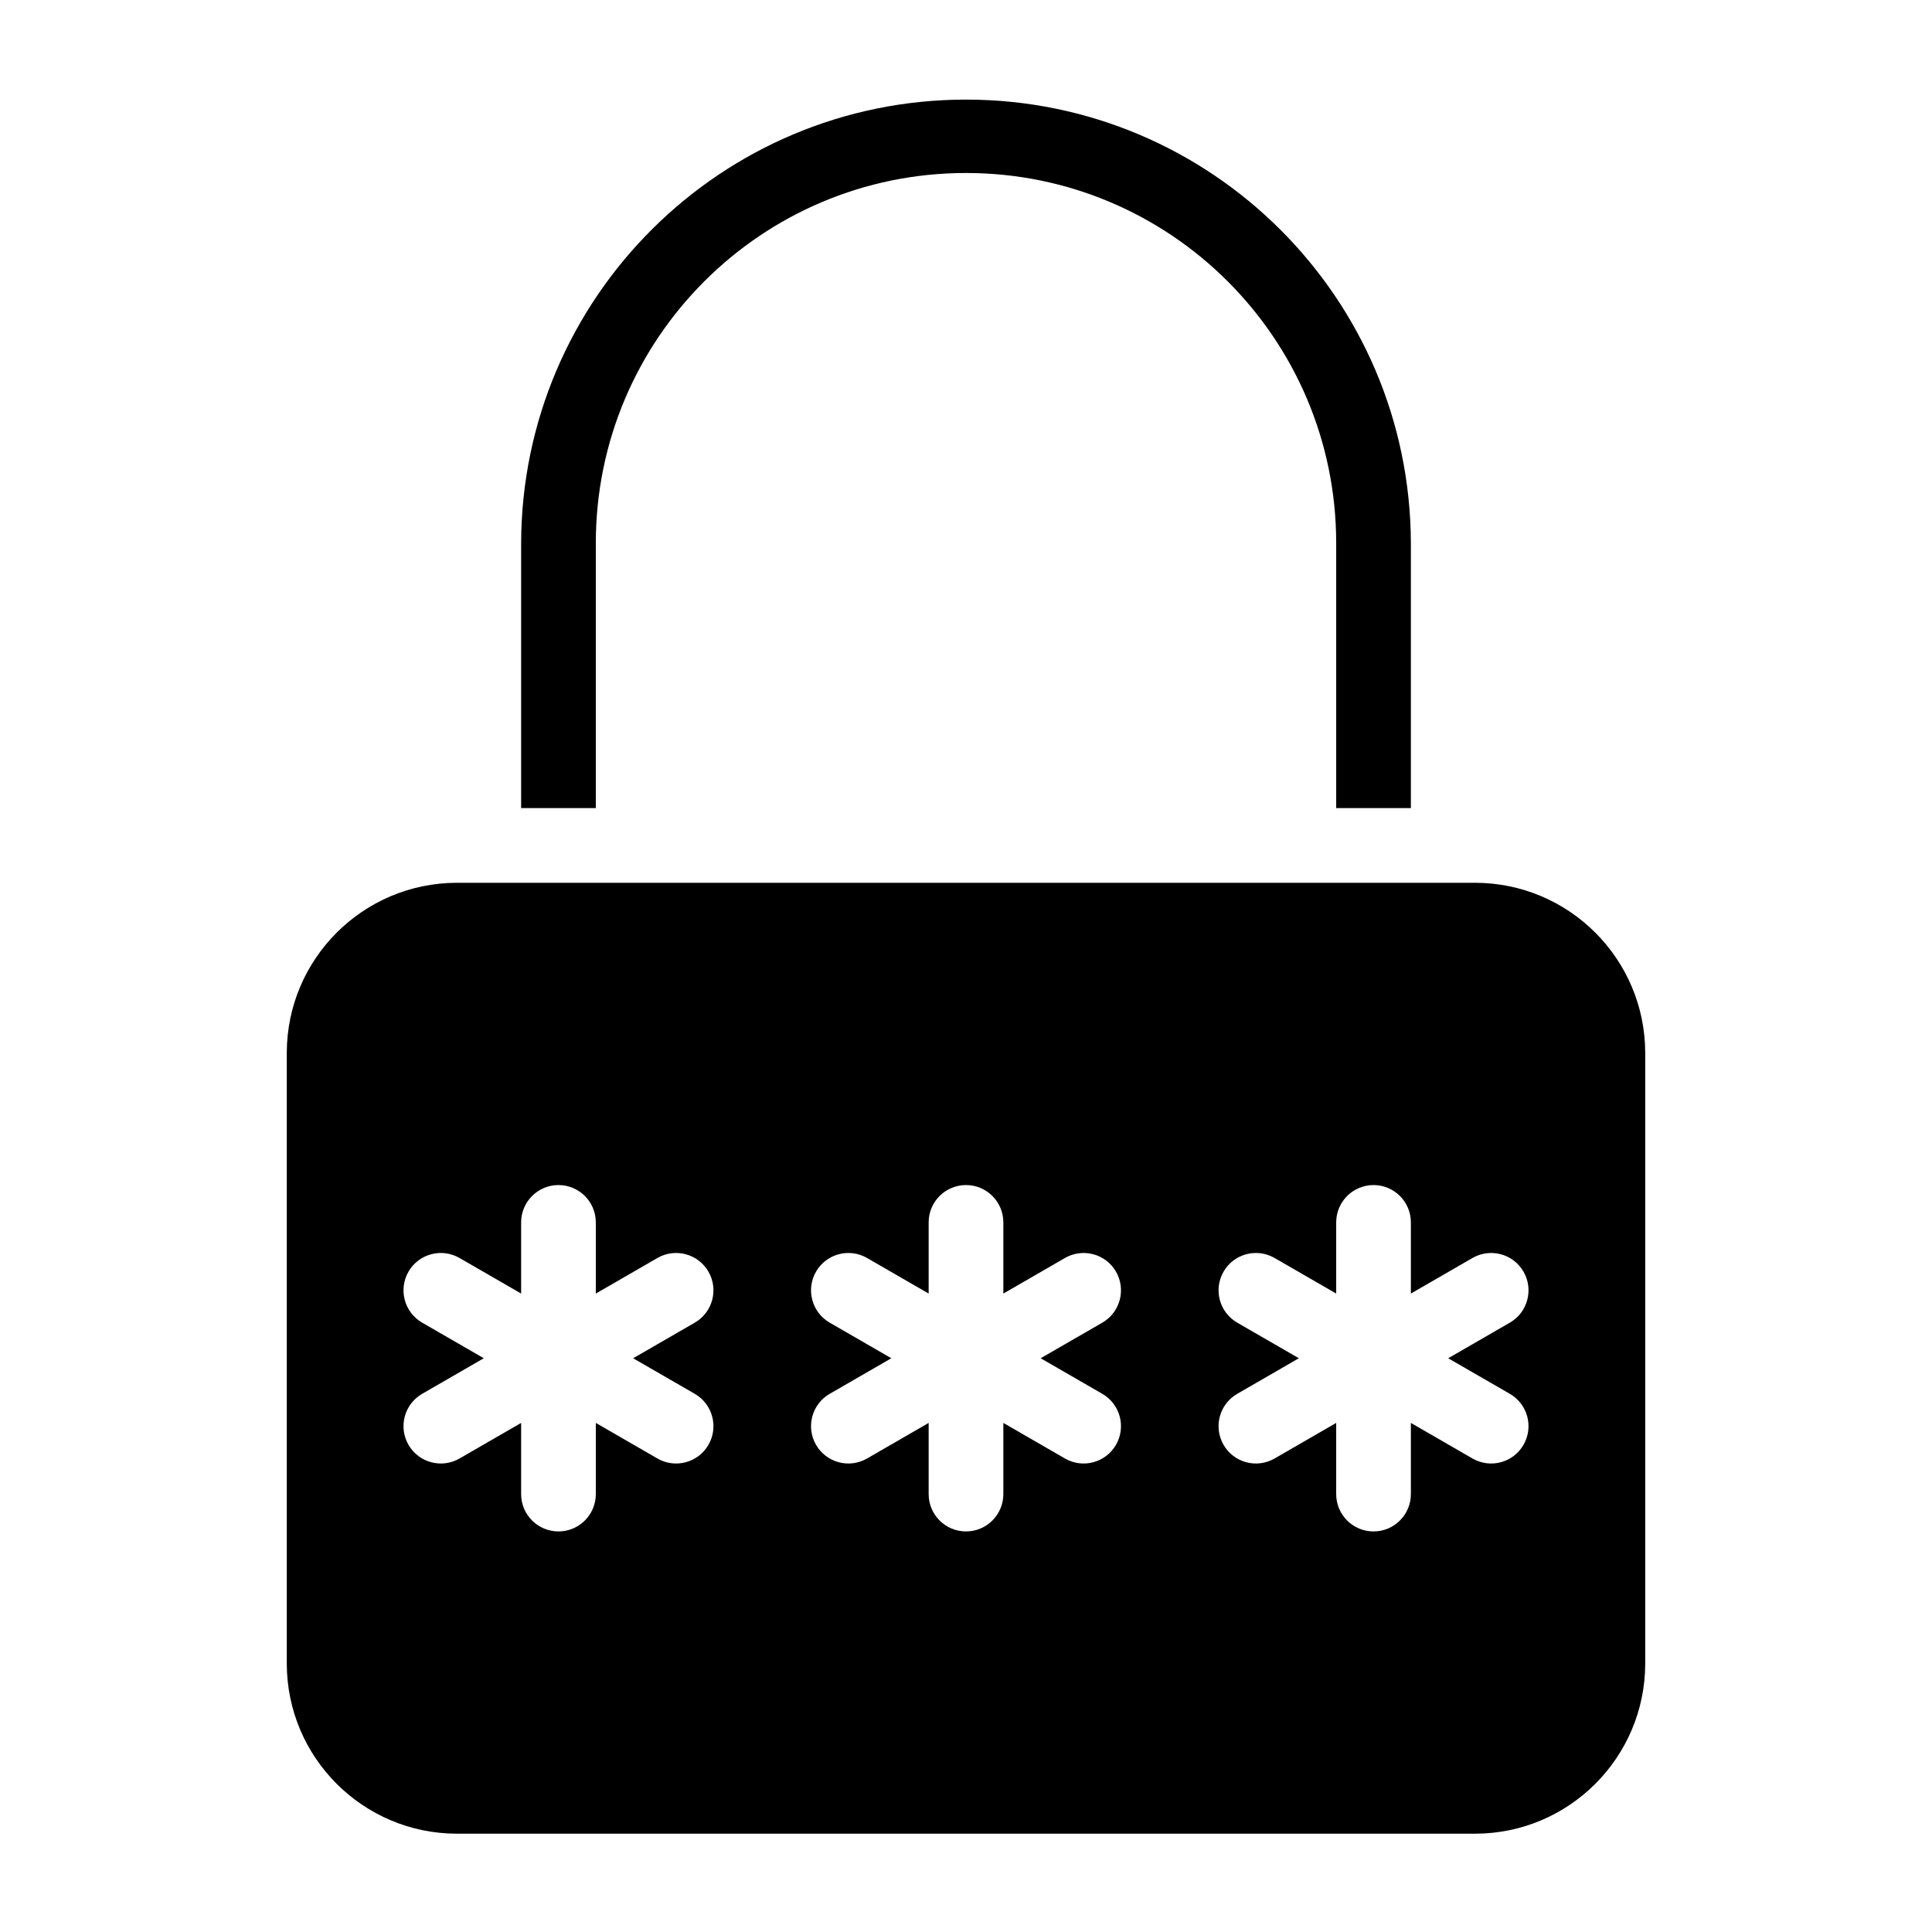
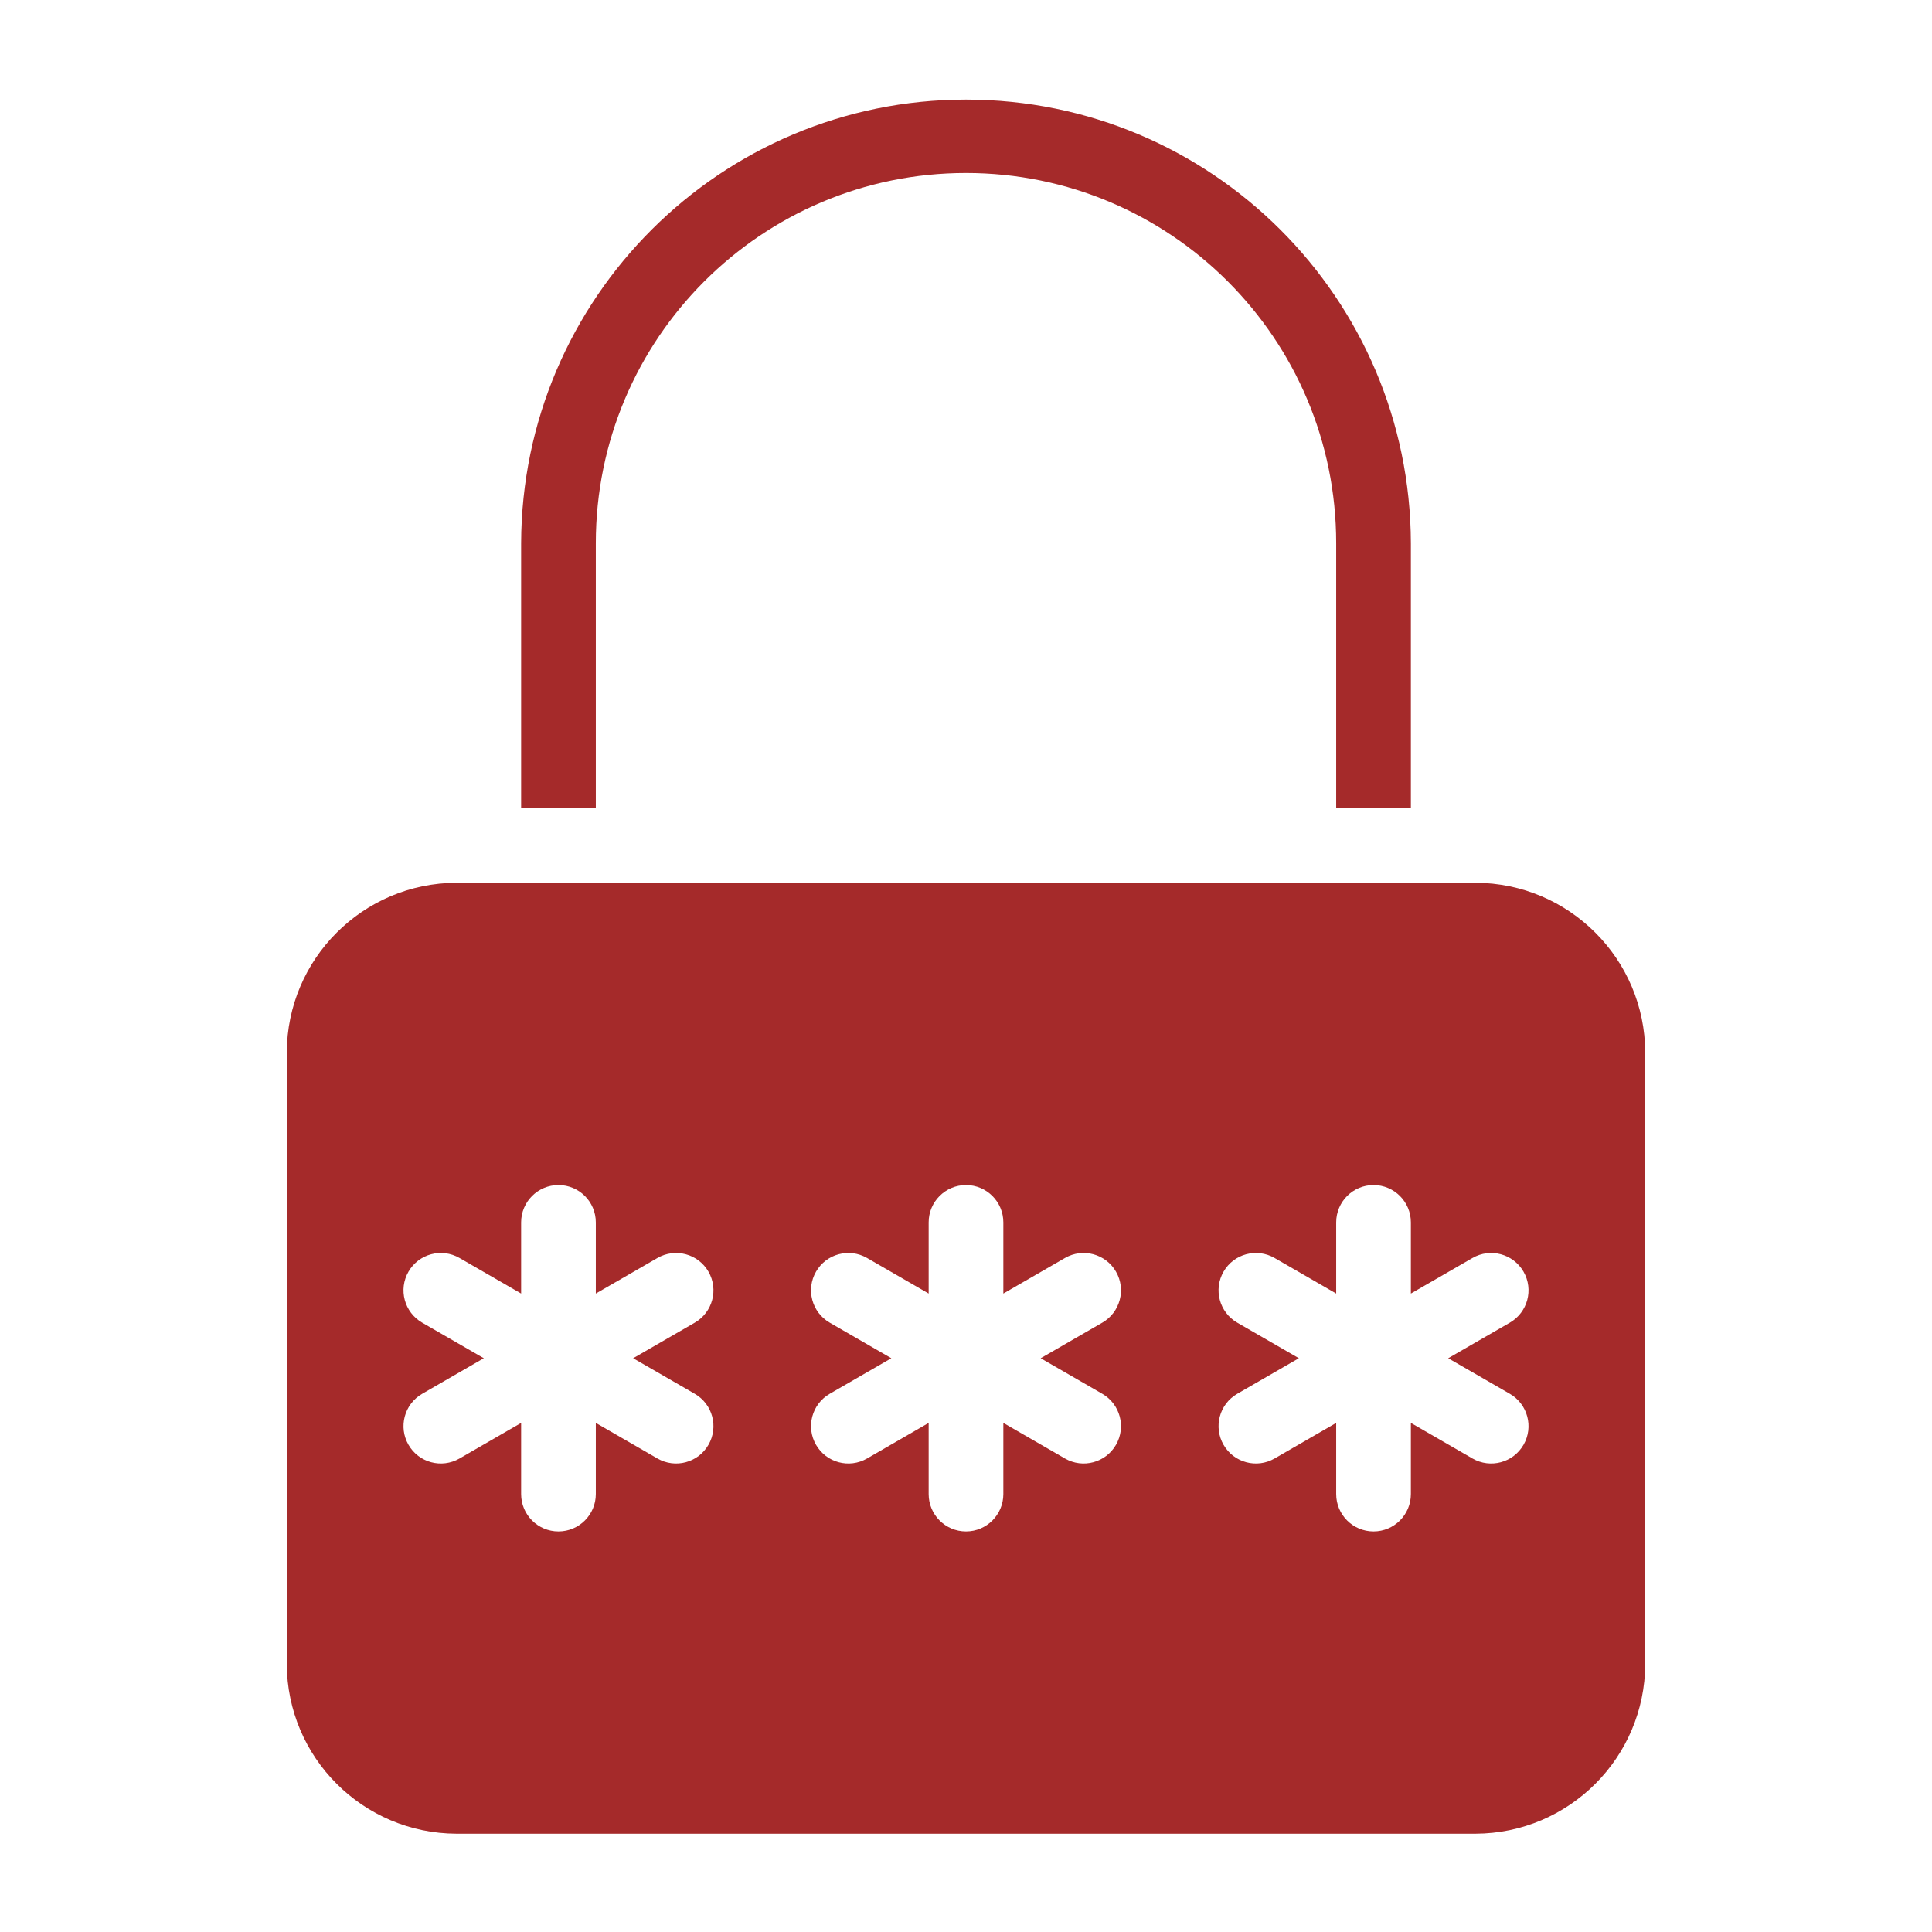
- <svg xmlns="http://www.w3.org/2000/svg" viewBox="0 0 512 512">
+ <svg xmlns="http://www.w3.org/2000/svg" viewBox="0 0 512 512" fill="brown">
  <g id="Password">
    <path d="M391,233.948H121a45.132,45.132,0,0,0-45,45v162a45.132,45.132,0,0,0,45,45H391a45.132,45.132,0,0,0,45-45v-162A45.132,45.132,0,0,0,391,233.948ZM184.123,369.379a9.895,9.895,0,1,1-9.896,17.139l-16.33-9.429v18.859a9.896,9.896,0,0,1-19.793,0V377.089l-16.33,9.429a9.895,9.895,0,0,1-9.896-17.139l16.334-9.431-16.334-9.431a9.895,9.895,0,0,1,9.896-17.139l16.33,9.428V323.949a9.896,9.896,0,0,1,19.793,0v18.859l16.33-9.428a9.895,9.895,0,0,1,9.896,17.139l-16.334,9.431Zm108,0a9.895,9.895,0,1,1-9.896,17.139l-16.33-9.429v18.859a9.896,9.896,0,0,1-19.793,0V377.089l-16.33,9.429a9.895,9.895,0,0,1-9.896-17.139l16.334-9.431-16.334-9.431a9.895,9.895,0,0,1,9.896-17.139l16.33,9.428V323.949a9.896,9.896,0,0,1,19.793,0v18.859l16.33-9.428a9.895,9.895,0,0,1,9.896,17.139l-16.334,9.431Zm108,0a9.895,9.895,0,1,1-9.896,17.139l-16.33-9.429v18.859a9.896,9.896,0,0,1-19.793,0V377.089l-16.33,9.429a9.895,9.895,0,0,1-9.896-17.139l16.334-9.431-16.334-9.431a9.895,9.895,0,0,1,9.896-17.139l16.33,9.428V323.949a9.896,9.896,0,0,1,19.793,0v18.859l16.33-9.428a9.895,9.895,0,0,1,9.896,17.139l-16.334,9.431Z" />
    <path d="M157.897,143.949a98.103,98.103,0,1,1,196.207,0V214.147h19.793V143.949a117.897,117.897,0,0,0-235.793,0V214.147h19.793Z" />
  </g>
</svg>
